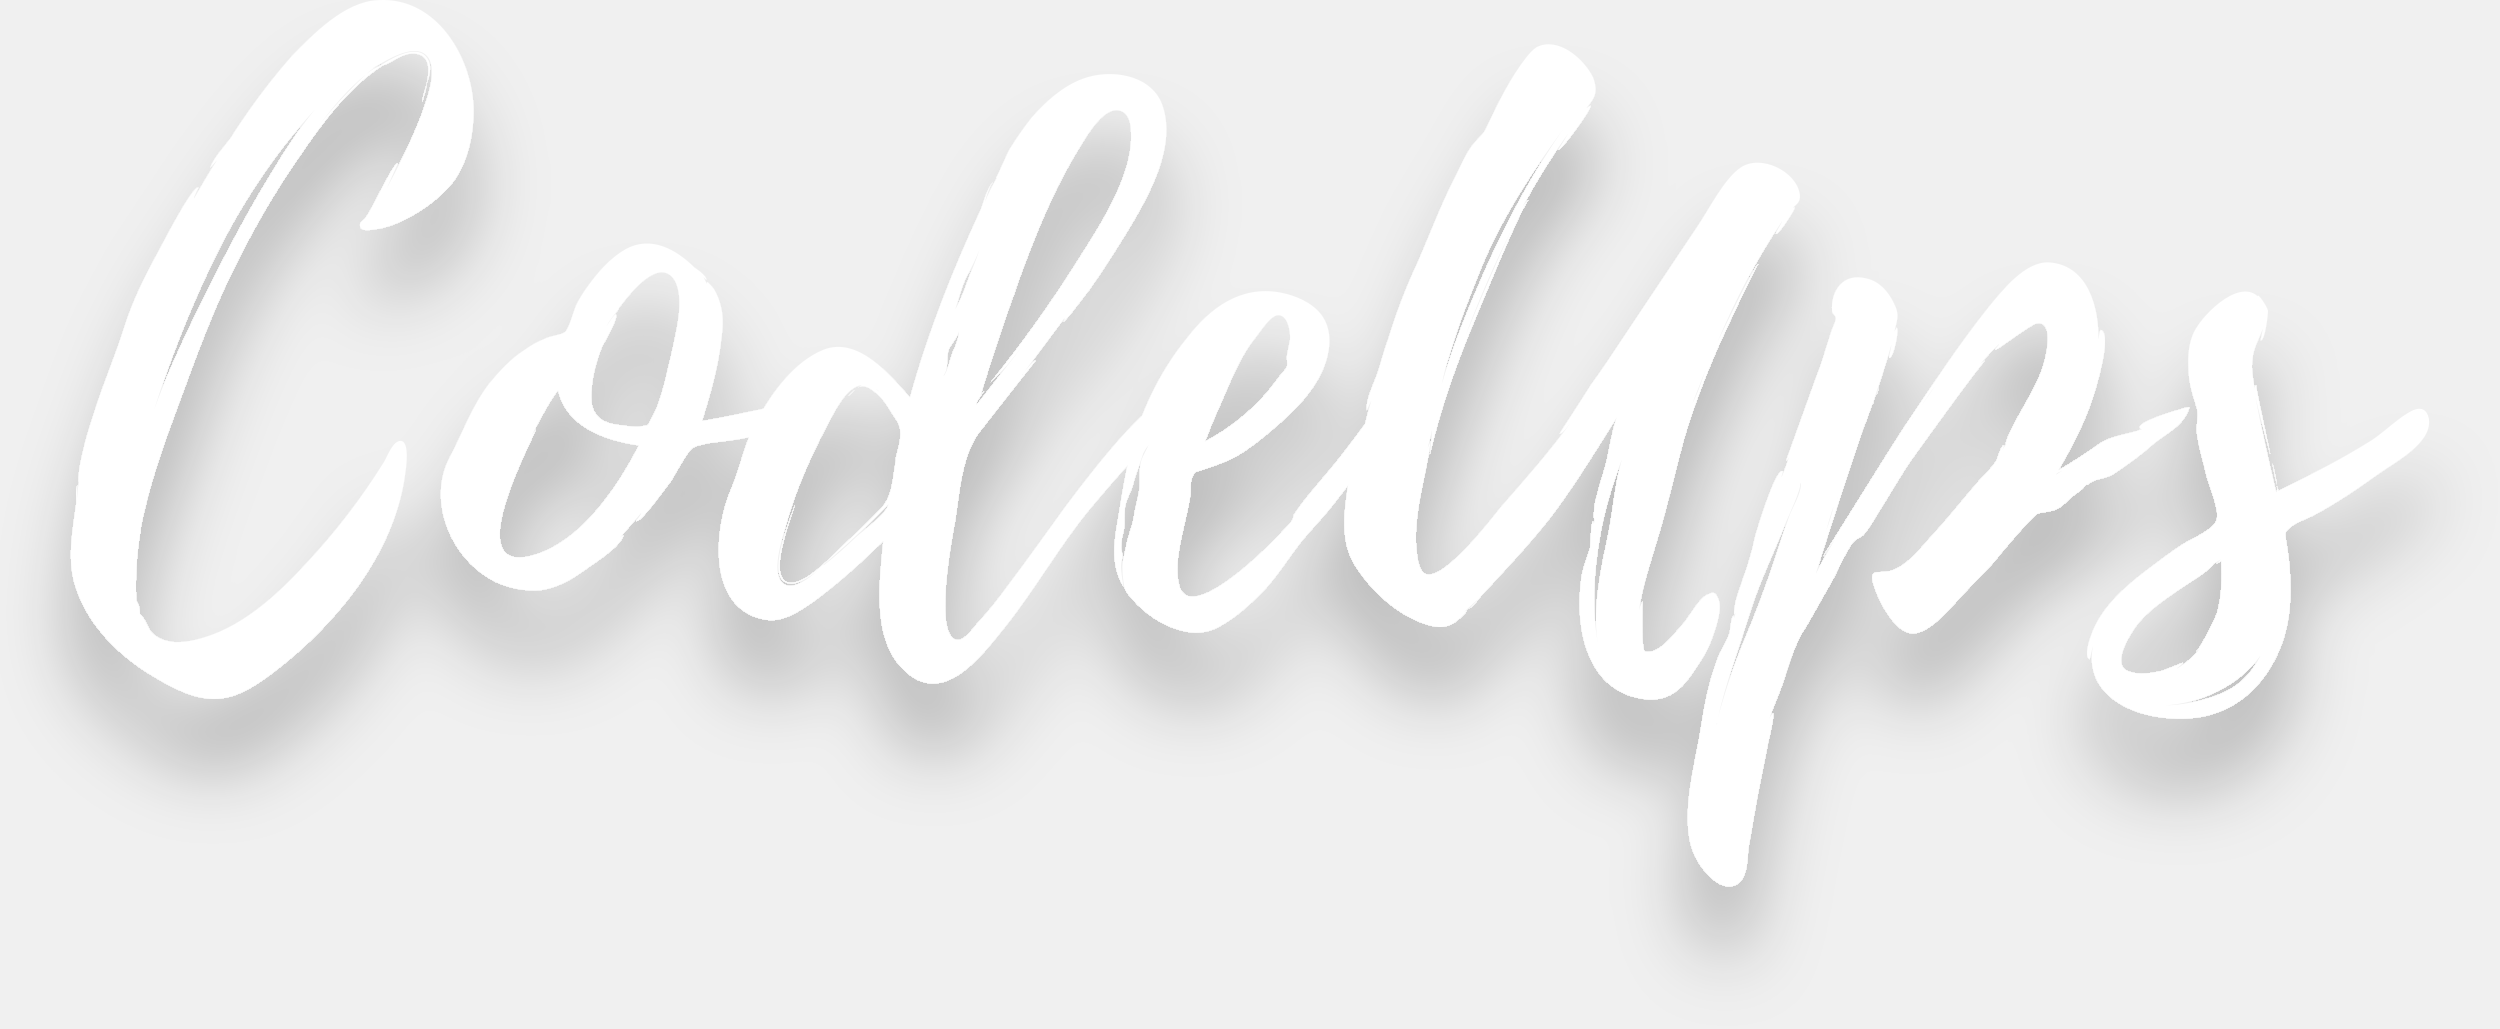
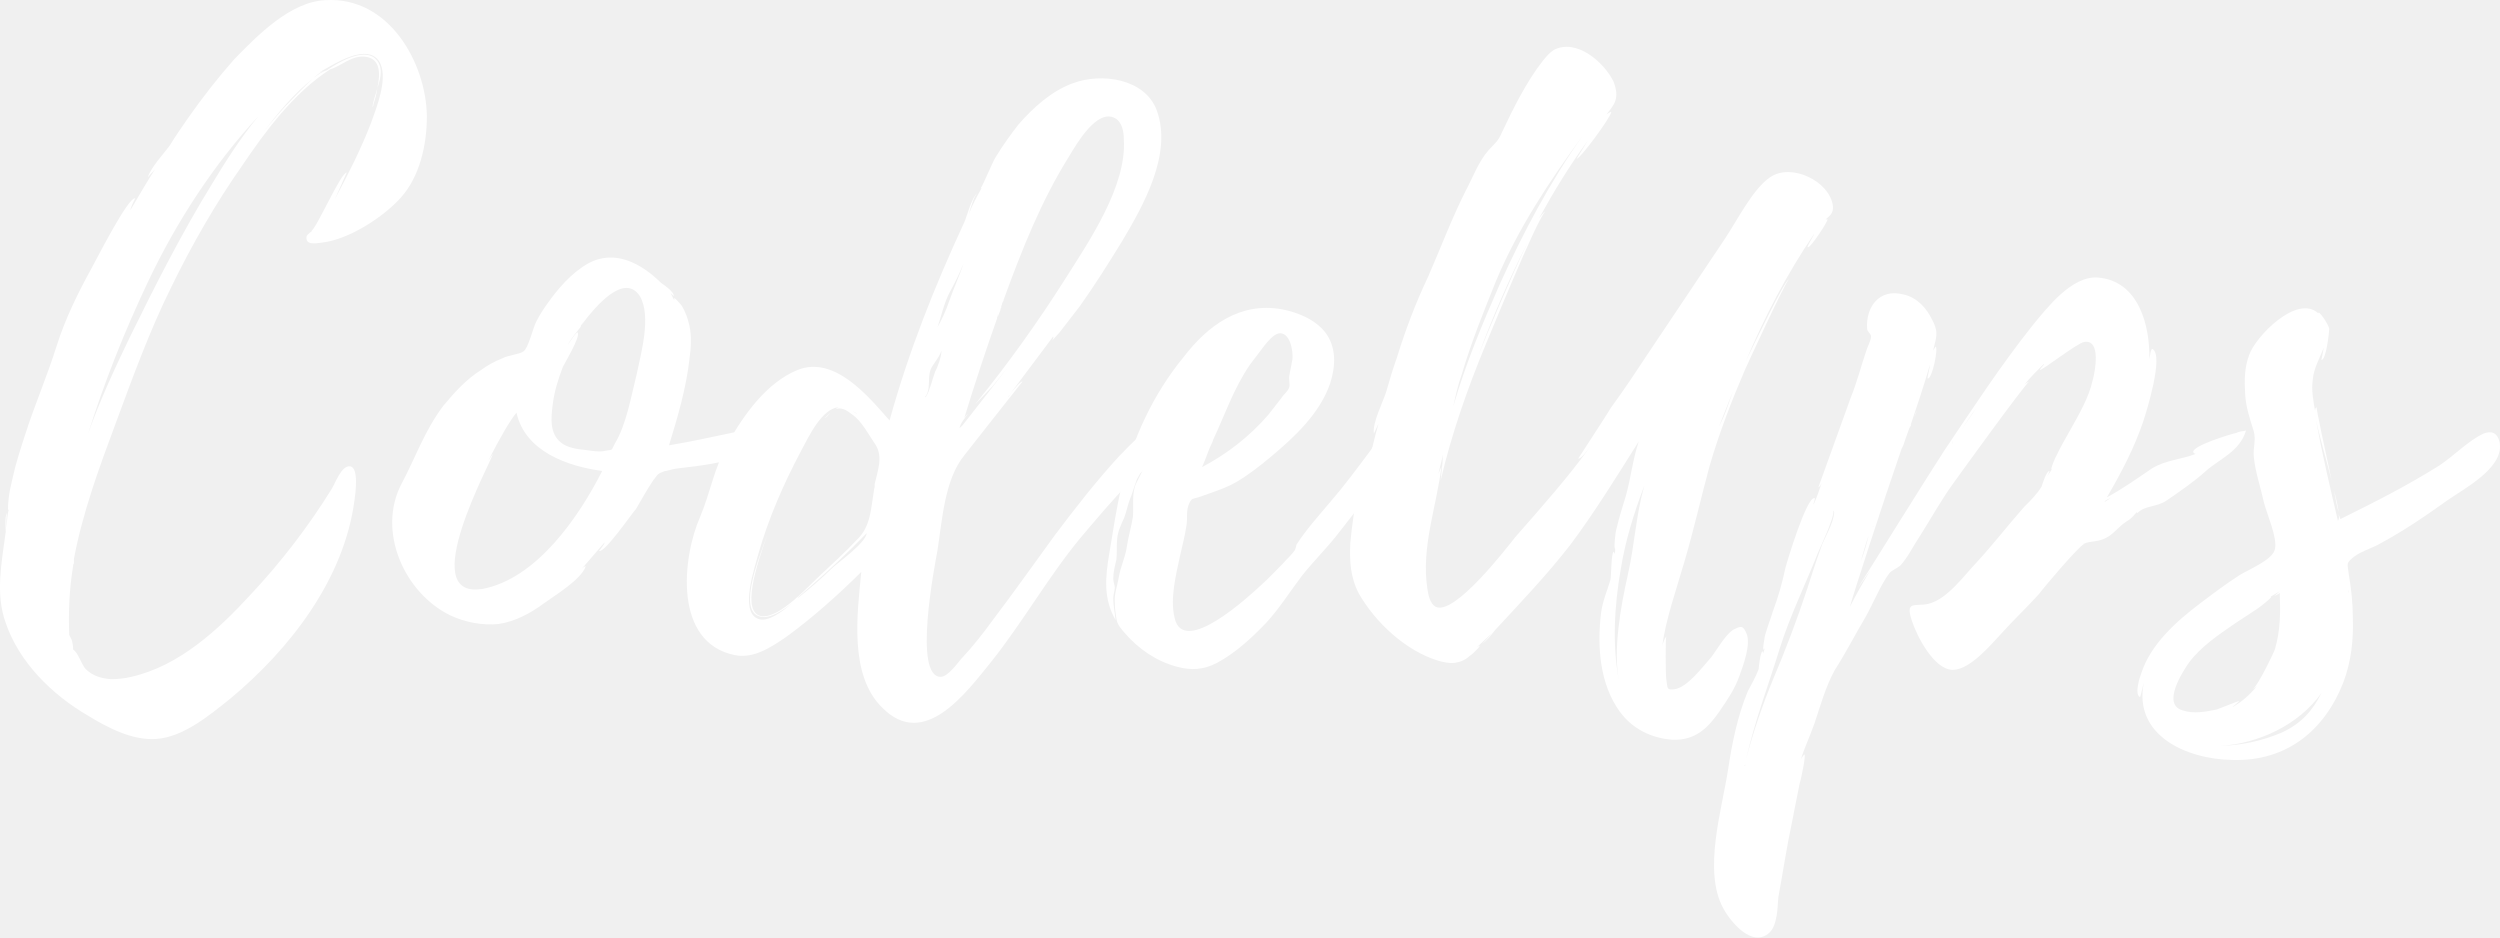
- <svg xmlns="http://www.w3.org/2000/svg" width="141" height="58" fill="none">
-   <g filter="url(#filter0_d_4501_2722)" fill="#fff">
-     <path d="M7.933 30.049l-.042.041c.042-.041.042-.041.042-.083V29.8c.46-2.445 1.338-4.848 2.216-7.21.92-2.486 1.799-4.93 2.97-7.292 1.087-2.238 2.341-4.434 3.763-6.464 1.255-1.864 2.76-3.895 4.684-5.138.585-.165 1.17-.787 1.923-.663.753.125.753.912.586 1.658.209-.58.334-1.202-.168-1.616-.669-.497-1.965.29-2.509.663-.25.083-.501.248-.71.414.125-.124.292-.249.501-.373l-.209.083.586-.331c.669-.373 2.174-1.202 2.676-.125.376.87-.21 2.32-.502 3.15-.543 1.408-1.212 2.734-1.923 4.06.125-.29.627-1.409.627-1.409-.293-.041-1.631 3.025-1.882 3.108h.042c-.167.124-.293.248-.293.29-.084.497.502.373.837.331 1.421-.166 3.261-1.367 4.181-2.403 1.004-1.119 1.38-2.818 1.38-4.31v-.04C26.667 3.364 24.702-.2 21.315.008c-1.882.083-3.638 1.906-4.851 3.149a35.618 35.618 0 00-2.467 3.149c-.335.497-.67.953-.962 1.45-.335.456-1.004 1.16-1.171 1.699 0 0 .21-.249.376-.415-.46.705-.878 1.45-1.296 2.155-.042-.041.251-.622.251-.622-.376-.082-2.09 3.315-2.3 3.688-.753 1.367-1.422 2.735-1.882 4.185-.502 1.616-1.17 3.149-1.672 4.724-.251.787-.502 1.533-.67 2.32-.083.373-.167.704-.209 1.077 0 .042-.083.704 0 .622-.083.29-.083.663-.125.953 0 0 0-.705.042-.788-.168.207-.042.995-.084 1.078-.209 1.574-.544 3.232 0 4.765.711 2.113 2.467 3.853 4.39 4.972 1.005.621 2.343 1.326 3.597 1.243 1.464-.083 2.886-1.285 3.973-2.155 3.178-2.652 6.063-6.38 6.607-10.607.042-.29.251-1.74-.25-1.782-.46-.041-.795.953-.963 1.202a35.958 35.958 0 01-4.349 5.676c-1.672 1.824-3.763 3.771-6.314 4.351a4.594 4.594 0 01-1.087.124c-.502-.041-.962-.165-1.339-.538-.209-.207-.418-.912-.669-1.036 0-.207-.041-.415-.083-.539l-.126-.248c-.042-1.243 0-2.404.21-3.688v-.041c0-.042.041-.042.041-.083zm7.36-20.262c-1.63 2.652-3.01 5.387-4.39 8.204-.795 1.658-1.59 3.356-2.217 5.138a63.573 63.573 0 013.178-8.08c1.505-3.19 3.513-6.298 5.896-8.867-.962 1.16-1.798 2.486-2.467 3.605zM19.6 5.23c-.585.58-1.129 1.243-1.63 1.865.794-1.036 1.63-2.072 2.676-2.9-.377.331-.753.745-1.046 1.035zm4.266.332c.083-.249.167-.539.209-.87-.084.373-.251.746-.251 1.036.042-.083.042-.125.042-.166zm20.24 17.484s.042.042 0-.041c-.209-.29-.502-.083-.794 0-1.213.248-2.467.538-3.722.746.46-1.492.92-3.067 1.087-4.6.084-.58.126-1.201 0-1.781a3.398 3.398 0 00-.418-1.078s-.502-.621-.376-.29l-.042-.041-.167-.332.167.166c.042-.248-.67-.704-.67-.704-1.045-1.036-2.466-1.823-3.888-1.036-.878.497-1.59 1.326-2.175 2.154-.209.29-.418.622-.585.954-.167.331-.418 1.408-.67 1.574-.208.166-.836.207-1.128.373a4.926 4.926 0 00-1.13.621c-.794.498-1.421 1.202-2.007 1.906-1.003 1.326-1.505 2.818-2.216 4.144-1.338 2.527.125 5.842 2.593 7.044a4.993 4.993 0 002.55.456c.879-.125 1.715-.58 2.384-1.078.627-.456 2.008-1.284 2.258-1.989 0-.041-.083 0-.209.125l1.213-1.41c.042.042-.293.457-.293.457.293.124 1.798-2.072 1.966-2.238.292-.497.585-1.036.92-1.533.292-.373.209-.331.627-.497-.042.041.502-.124.585-.124.46-.083 5.353-.415 4.14-1.948zm-14.469 8.37h-.041c-3.471.497.543-6.795.627-7.21l-.251.373c.627-1.243 1.213-2.237 1.505-2.569.46 2.072 2.719 2.86 4.558 3.108-1.212 2.403-3.47 5.76-6.397 6.298zm8.239-11.477c-.293 1.16-.544 2.693-1.171 3.729-.21.414-.084.29-.502.373-.251.082-.795 0-1.046-.042-.46-.041-1.003-.124-1.338-.414-.585-.497-.502-1.285-.418-1.989.084-.704.293-1.367.544-2.03.125-.249.92-1.575.794-1.823-.042-.125-.502.621-.543.663.25-.456.501-.705.71-.995-.041 0 0-.041.042-.124v.041l.042-.083s0-.041.042-.041c.627-.829 2.174-2.693 3.01-1.409.628 1.077.043 3.108-.166 4.144zm-2.886-2.694l.042-.041c0 .041-.042.041-.042.041z" />
-     <path d="M65.92 23.253v-.041c-.252-1.367-2.133.912-2.384 1.119-1.213 1.326-2.342 2.776-3.43 4.226-1.087 1.492-2.132 2.983-3.261 4.475-.544.746-1.087 1.45-1.715 2.113-.209.249-.71.953-1.087.953-1.463 0-.334-5.842-.167-6.754.25-1.616.376-3.77 1.422-5.055.25-.331 3.094-3.936 3.094-3.936-.083-.042-.418.373-.627.621l1.798-2.403.126-.166h.041-.041l.334-.455c.042.041 0 .124-.042.207l.377-.414 1.087-1.41c.794-1.118 1.547-2.32 2.258-3.48 1.13-1.906 2.676-4.64 1.84-6.96-.627-1.7-2.927-2.031-4.475-1.45-1.128.413-2.09 1.284-2.885 2.195a18.393 18.393 0 00-1.213 1.74c-.125.166-.669 1.492-.794 1.658h.042c-.251.456-.502.911-.67 1.367.084-.331.293-.994.46-1.119-.334.249-.627 1.45-.71 1.575-1.59 3.439-2.97 6.92-3.973 10.566-1.129-1.285-2.927-3.48-4.893-2.694-1.63.663-2.843 2.362-3.68 3.854-.752 1.326-.961 2.693-1.505 3.978-.962 2.196-1.422 6.712 1.84 7.375 1.004.207 1.924-.415 2.718-.953 1.422-1.036 2.76-2.238 4.015-3.48-.21 2.195-.67 5.51 1.129 7.25 2.216 2.238 4.432-.787 5.77-2.444 1.715-2.155 3.053-4.558 4.768-6.63.836-.994 1.672-1.989 2.55-2.9.67-.663 2.008-1.492 1.882-2.528zm-15.39 2.735c-.041.124-.041.207-.041.207-.168.995-.168 1.865-.878 2.57-.628.662-1.297 1.284-1.966 1.905-.627.58-2.133 2.279-3.094 2.196-1.171-.124-.293-2.776.292-4.392-.627 1.657-1.63 4.35-.25 4.434.376.041 1.003-.29 1.547-.746-.502.456-1.339 1.077-1.84.828-.962-.414-.126-2.776.042-3.439.543-1.906 1.338-3.729 2.258-5.469.46-.87 1.129-2.279 2.007-2.362l-.21.125c.043-.042.084-.042.126-.042.293-.083.586.124.795.29.544.373.878 1.078 1.254 1.616.418.663.126 1.367-.041 2.113v.166zm6.733-9.571c0-.042 0-.125.042-.166v-.042a.452.452 0 01.084-.165v-.042c.961-2.651 2.007-5.303 3.512-7.706.377-.622 1.464-2.528 2.426-1.99.376.208.46.746.46 1.12.167 2.485-1.84 5.427-3.095 7.416a70.084 70.084 0 01-4.809 6.713l.92-.953.837-1.036-2.133 2.734-.293.373-.167.166c.042-.249.25-.497.46-.787a1.102 1.102 0 00-.21.248 132.87 132.87 0 011.757-5.345c-.042.042 0-.041.042-.207l.125-.207c0-.041 0-.083.042-.124zm-3.512 3.397c-.084.207-.335 1.16-.46 1.285 0 .041-.042.083-.084.083.334-.415.125-.953.293-1.45.083-.25.501-.705.585-1.036 0 .331-.21.911-.334 1.118zM47.1 31.292a48.883 48.883 0 003.011-2.86c-.083.54-1.38 1.45-1.84 1.865a22.063 22.063 0 01-1.798 1.575h-.042l.67-.58zm7.402-15.248a8.517 8.517 0 01-.627 1.409c.209-.622.335-1.244.627-1.824.251-.455.544-1.035.753-1.574-.21.663-.544 1.367-.753 1.989zm2.718.497l-.167.414c0-.041.042-.124.042-.207l.125-.207zm-9.032 5.47c-.167.124-.293.29-.335.29.084 0 .21-.166.335-.29zm1.17-.084a.873.873 0 01.252.166l-.251-.166zm8.28-.745c0-.042.042-.083.084-.125-.042.083-.084.125-.084.125zm.084-.125l.042-.082c0 .04-.042.082-.042.082z" />
-     <path d="M78.865 23.13c0 .04 0 .04-.042 0v-.042c-.669-1.12-1.547.414-1.923.953-.711.953-1.38 1.864-2.133 2.734-.627.746-1.296 1.492-1.798 2.28 0 .082-.084.29-.084.29-.167.248-.418.455-.627.704-.376.373-.753.787-1.17 1.16-.628.58-4.14 3.853-4.6 1.74-.252-1.036.083-2.32.292-3.315.125-.538.25-1.036.334-1.574.084-.415-.041-.829.168-1.243.125-.249.167-.207.46-.29l.71-.249c.46-.166.92-.331 1.339-.58.627-.373 1.213-.829 1.756-1.285 1.296-1.077 2.676-2.361 3.22-3.977.293-.912.335-1.906-.25-2.693-.544-.705-1.465-1.078-2.3-1.243-2.259-.415-3.974.87-5.27 2.569-1.589 1.947-2.718 4.35-3.262 6.795-.292 1.201-.46 2.403-.669 3.646-.209 1.243-.334 2.403.335 3.563-.042-.414-.126-.787-.126-1.16 0-.207.084-.414.084-.58 0-.083-.084-.331-.084-.456 0-.373.084-.663.168-1.036.041-.373 0-.745.041-1.118.042-.415.21-.746.377-1.119.125-.331.167-.621.293-.953.125-.29.209-.622.334-.953.042-.207.251-.456.376-.704-.125.372-.376.704-.46 1.035-.125.498-.041 1.036-.083 1.534-.084.538-.251 1.077-.335 1.657-.083.539-.334 1.036-.418 1.574-.084.498-.25.87-.209 1.368 0 .29.042.58.084.828.041.332.25.54.46.788.71.828 1.672 1.491 2.76 1.781.752.208 1.421.166 2.132-.207 1.004-.538 1.882-1.367 2.635-2.154.71-.788 1.254-1.658 1.882-2.486.585-.746 1.296-1.45 1.881-2.197l2.259-2.9 1.296-1.699c.209-.248.334-.456.167-.787zm-10.37.455c.041-.083.041-.125.041-.125.627-1.325 1.088-2.734 1.966-4.019l.752-.994c.168-.207.46-.58.753-.663.627-.124.795.953.753 1.367l-.168.87c-.041.25.042.415 0 .622-.083.249-.292.373-.418.58l-.71.912a12.066 12.066 0 01-3.513 2.776c.209-.456.334-.912.543-1.326z" />
-     <path d="M101.511 10.989c-.167-1.326-2.216-2.32-3.345-1.533-.92.621-1.756 2.32-2.425 3.314l-4.099 6.133c-.627.953-1.254 1.906-1.923 2.817-.167.29-1.757 2.735-1.757 2.735.168.041.544-.539.628-.622-1.13 1.575-2.593 3.232-3.973 4.807-.46.58-3.22 4.185-4.224 3.729-.334-.166-.418-.704-.46-.994-.334-2.197.502-4.392.753-6.506l-.167.415.25-1.036c0 .124-.041.248-.041.373l.042-.249-.126 1.243c.586-2.486 1.422-4.89 2.384-7.21.25-.58 2.676-6.588 3.178-7.126-.084.041-.209.207-.334.373.794-1.45 1.63-2.818 2.592-4.144-.209.332-.585.953-.585.953.167.042 1.84-2.237 1.84-2.486 0-.041-.126.042-.251.125.418-.54.71-.83.376-1.74-.502-1.037-1.965-2.321-3.178-1.7-.25.166-.418.373-.585.58-.879 1.12-1.59 2.57-2.175 3.812-.209.498-.376.58-.71.953-.544.622-.837 1.45-1.213 2.155-.753 1.492-1.339 3.066-2.008 4.6a32.245 32.245 0 00-1.672 4.35c-.21.58-.377 1.16-.544 1.74-.167.58-.753 1.657-.67 2.28l.252-.54c-.21.705-.377 1.45-.544 2.196-.042 0 .042-.538.042-.538-.167 0-.544 1.823-.627 2.072-.168.87-.293 1.74-.377 2.651-.041.953 0 1.823.46 2.694.879 1.533 2.468 3.024 4.182 3.563.293.083.627.166.92.124.293-.041.585-.165.795-.373.167-.083.836-.787.376-.456l.794-.745s-.376.456-.501.538c.209-.083.669-.704.669-.704 1.38-1.492 2.76-2.942 4.014-4.558 1.297-1.74 2.468-3.646 3.638-5.51-.334.994-.418 1.988-.71 2.983a23.355 23.355 0 00-.46 1.616c-.084.207-.168 1.201-.084 1.118 0 .125 0 .207-.042.29 0-.041 0-.082-.042-.124-.125.041-.125 1.285-.167 1.492-.167.58-.418 1.119-.502 1.781-.209 1.74-.084 3.771 1.004 5.263.669.911 1.672 1.408 2.802 1.491 1.212.042 1.881-.621 2.509-1.533.418-.621.794-1.16 1.045-1.864.21-.58.627-1.7.376-2.28-.167-.372-.25-.414-.585-.248-.46.166-1.004 1.16-1.296 1.533-.419.456-1.255 1.616-1.966 1.699-.418.041-.334-.041-.418-.539-.042-.29-.042-2.237 0-2.279-.126.166-.167.332-.21.498.168-1.368.754-3.025 1.172-4.475.502-1.7.878-3.398 1.338-5.097.502-1.74 1.17-3.48 1.882-5.138.167-.373 2.049-4.475 2.341-4.847-.292.207-1.798 3.356-2.3 4.392 1.004-2.362 2.175-4.641 3.639-6.796.042 0-.418.705-.335.705.126.083 1.129-1.45 1.046-1.492-.042 0-.084 0-.126.042.209-.208.46-.332.418-.746zM90.597 30.67c-.376 1.699-.795 3.978-.46 5.677-.376-1.906-.251-4.06.084-5.967.25-1.574.71-3.025 1.254-4.475-.46 1.657-.502 3.108-.878 4.765zm-6.984-15.745c1.171-2.776 2.844-5.304 4.6-7.707-1.756 2.486-3.178 5.18-4.432 7.956-.962 2.196-1.84 4.309-2.468 6.505.126-.58.251-1.16.46-1.74.502-1.7 1.171-3.357 1.84-5.014zm-.961 4.02a58.89 58.89 0 012.634-6.05c-.92 1.906-2.174 4.889-2.634 6.05zm13.256 2.734a8.385 8.385 0 01-.46 1.077l.753-1.906-.293.829zm-10.036-9.986v-.041.041zm3.136-5.47a.09.09 0 01-.084.084c.042 0 .084-.042.084-.083zm33.978 16.865c-.251.041-2.426.704-2.3 1.035 0 .042.083.083.125.083-.711.29-1.631.332-2.342.788-.794.538-1.547 1.077-2.383 1.533.752-1.285 1.463-2.652 1.923-4.02.168-.497 1.129-3.563.502-3.894-.084-.042-.125.331-.167.538.042-1.657-.502-4.184-2.76-4.35-1.38-.083-2.676 1.616-3.429 2.527-1.715 2.155-3.22 4.475-4.726 6.713-.418.621-4.599 7.334-4.599 7.334l.669-.953a29.183 29.183 0 00-1.088 1.947c.168-.622 1.757-5.552 2.76-8.453.084-.124.126-.29.168-.414l.251-.704v.041c.376-1.119.752-2.237 1.087-3.398 0 .125-.168.746-.126.746.251.042.586-1.699.418-1.699l-.125.208c.125-.622.335-.912-.042-1.616-.293-.622-.794-1.202-1.505-1.368-1.38-.373-2.049.746-1.966 1.823 0 .166.209.249.209.415 0 .207-.209.58-.25.746-.293.87-.502 1.698-.837 2.527-.167.456-1.714 4.765-1.714 4.765.083-.041.125-.124.167-.207-.126.373-.251.746-.418 1.119-.042-.042.125-.332.042-.332-.419-.083-1.464 3.398-1.548 3.73a16.124 16.124 0 01-.669 2.32c-.125.414-.293.828-.418 1.284 0 .041-.209 1.036 0 .663-.042.124-.084.207-.084.29 0-.041-.041-.083-.041-.124-.126.041-.21.911-.21.953-.167.456-.376.787-.585 1.201-.543 1.326-.836 2.776-1.045 4.185-.335 2.155-1.339 5.387-.251 7.376.376.704 1.547 2.154 2.467 1.284.418-.414.418-1.367.46-1.865.25-1.367.46-2.776.753-4.143l.376-1.906c.042-.083.376-1.616.25-1.575a.901.901 0 00-.208.332c.209-.663.502-1.285.753-1.989.334-.994.585-1.947 1.087-2.859.585-.911 1.087-1.906 1.631-2.817.418-.746.794-1.7 1.254-2.32.126-.166.377-.25.586-.415.418-.456.711-1.077 1.045-1.575.627-.994 1.171-1.988 1.84-2.9.293-.414 3.638-5.055 3.973-5.345a.861.861 0 00-.251.166c.334-.415.711-.788 1.045-1.119.042.041-.251.29-.209.331.084.042 2.007-1.45 2.342-1.491.92-.166.585 1.574.46 2.03-.209.953-.753 1.865-1.213 2.693-.251.456-.502.87-.711 1.326-.041.042-.376.829-.251.746l-.25.373c.083-.124.125-.29.125-.29-.167 0-.376.704-.418.829-.251.414-.586.745-.92 1.077-.878.994-1.673 2.03-2.551 2.983-.669.705-1.547 1.948-2.551 2.196-.711.166-1.254-.207-.878.912.251.787 1.171 2.61 2.174 2.61.92 0 2.05-1.367 2.593-1.947.627-.705 1.338-1.368 2.007-2.113.168-.249 2.091-2.528 2.384-2.652h-.042c.418-.207.837-.042 1.422-.456.335-.249.502-.497.878-.746.293-.166.418-.373.544-.497 0 0 0 .041.042.041.418-.414 1.003-.29 1.547-.663.669-.455 1.505-1.035 2.091-1.574.752-.663 1.798-1.036 2.132-2.155-.167.042-.376.042-.501.125zm-21.411 4.226v.041c-.042.539-.418 1.16-.627 1.658a51.98 51.98 0 00-.795 2.361 61.975 61.975 0 01-1.84 4.89 33.472 33.472 0 00-1.422 4.226c.46-2.03 1.213-4.019 1.799-5.925.543-1.74 1.38-3.44 2.049-5.138.083-.207.878-1.864.794-2.196.042.041.042.083.042.083zm1.84 1.243a10.58 10.58 0 01-.418 1.367c.125-.414.251-.911.418-1.367zm5.729-6.795l-.795 1.16c.251-.373.502-.787.795-1.16zm6.816 5.013c.042-.124.251-.165.377-.248l-.377.248zm-9.994-4.848c-.042.042-.084.166-.126.332l.126-.332zm-.293.705l.167-.373-.167.373zm2.175 1.036v-.042c.041-.041.041-.041.041-.083.042-.041 0 .042-.041.125zm-2.175-1.036c0 .083-.042.124-.083.166l.083-.166zm-8.865 18.231c0-.041 0-.041.042-.083 0 .042 0 .042-.042.083zm6.858-12.803c0 .041-.042.041-.042.041l.042-.041z" />
-     <path d="M136.991 23.626c-.126-.58-.46-.663-.879-.497-.794.373-1.589 1.202-2.341 1.699-1.715 1.077-3.429 1.947-5.269 2.859 0-.042-.042-.125-.084-.249.042.207 0 .29-.042.332-.418-1.782-.836-3.564-1.171-5.387.167.788.544 2.113.837 3.232-.377-1.74-.837-3.895-.795-3.895-.084.042-.084.125-.084.207-.083-.497-.209-1.118-.125-1.657.042-.621.376-1.16.585-1.74-.041.29-.125.663-.125.663.251.041.418-1.492.418-1.658-.042-.248-.585-1.035-.585-.828-1.129-1.036-3.346 1.243-3.68 2.237-.251.663-.251 1.367-.209 2.072.041.704.251 1.326.46 1.989.125.497-.042.828 0 1.367.083.829.376 1.657.543 2.445.168.621.711 1.864.586 2.444-.084.58-1.338 1.078-1.882 1.41-.711.455-1.422.994-2.133 1.532-1.254.953-2.592 2.155-3.094 3.688-.084.207-.377 1.119-.084 1.284.042.042.167-.663.209-.745-.543 2.734 2.175 4.06 4.726 4.102 2.885.082 4.892-1.575 5.896-4.144.418-1.119.543-2.279.502-3.439 0-.787-.084-1.533-.209-2.279-.084-.663-.168-.621.292-.994.335-.249.837-.415 1.171-.58 1.338-.705 2.551-1.534 3.764-2.404.878-.621 2.969-1.698 2.802-3.024v-.042zM120.096 37.88c-1.087-.332 0-2.03.377-2.57.627-.828 1.547-1.45 2.383-2.03l1.255-.828c.125-.083.92-.705.669-.622l.502-.29-.293.249c.084-.042.209-.083.293-.166.041.995.041 1.989-.251 2.983-.042.166-.837 1.823-1.171 2.155l.209-.166a4.756 4.756 0 01-1.296 1.119c0-.041.376-.29.334-.331l-1.171.455c-.585.125-1.254.249-1.84.042zm5.269 1.201a9.04 9.04 0 01-3.262.705c2.05-.125 4.182-1.119 5.395-2.818-.46.912-1.045 1.616-2.133 2.113zm3.053-11.767a10.08 10.08 0 00-.251-1.16c.084.456.167.911.251 1.16zm.544 4.31c-.042-.042-.042-.125-.042-.208 0 .083.042.166.042.207z" />
-   </g>
-   <defs>
-     <filter id="filter0_d_4501_2722" x="0" y="0" width="141" height="58" filterUnits="userSpaceOnUse" color-interpolation-filters="sRGB">
-       <feFlood flood-opacity="0" result="BackgroundImageFix" />
-       <feColorMatrix in="SourceAlpha" values="0 0 0 0 0 0 0 0 0 0 0 0 0 0 0 0 0 0 127 0" result="hardAlpha" />
-       <feOffset dy="4" />
-       <feGaussianBlur stdDeviation="2" />
-       <feComposite in2="hardAlpha" operator="out" />
-       <feColorMatrix values="0 0 0 0 0 0 0 0 0 0 0 0 0 0 0 0 0 0 0.25 0" />
-       <feBlend in2="BackgroundImageFix" result="effect1_dropShadow_4501_2722" />
-       <feBlend in="SourceGraphic" in2="effect1_dropShadow_4501_2722" result="shape" />
-     </filter>
-   </defs>
+ <svg xmlns="http://www.w3.org/2000/svg" width="200" height="75" viewBox="0 0 200 75" fill="none">
+   <path d="M5.915 45.073L5.852 45.135C5.915 45.073 5.915 45.073 5.915 45.011V44.7C6.606 41.033 7.927 37.428 9.247 33.886C10.631 30.157 11.951 26.49 13.712 22.947C15.347 19.591 17.234 16.297 19.372 13.251C21.258 10.454 23.522 7.409 26.415 5.544C27.295 5.296 28.175 4.364 29.307 4.55C30.439 4.736 30.439 5.917 30.188 7.036C30.502 6.166 30.691 5.234 29.936 4.612C28.93 3.866 26.98 5.047 26.163 5.607C25.786 5.731 25.409 5.98 25.094 6.228C25.283 6.042 25.534 5.855 25.849 5.669L25.534 5.793L26.415 5.296C27.421 4.736 29.684 3.493 30.439 5.109C31.005 6.415 30.125 8.59 29.684 9.833C28.867 11.946 27.861 13.935 26.792 15.924C26.98 15.489 27.735 13.811 27.735 13.811C27.295 13.748 25.283 18.348 24.905 18.472H24.968C24.717 18.659 24.528 18.845 24.528 18.907C24.402 19.653 25.283 19.466 25.786 19.404C27.924 19.156 30.691 17.353 32.074 15.8C33.583 14.121 34.149 11.573 34.149 9.336V9.274C34.086 5.047 31.131 -0.298 26.037 0.013C23.207 0.137 20.566 2.872 18.743 4.736C17.422 6.228 16.165 7.844 15.033 9.46C14.53 10.206 14.027 10.889 13.586 11.635C13.083 12.319 12.077 13.376 11.826 14.184C11.826 14.184 12.14 13.811 12.392 13.562C11.7 14.619 11.071 15.737 10.442 16.794C10.379 16.732 10.819 15.862 10.819 15.862C10.254 15.737 7.675 20.834 7.361 21.393C6.229 23.444 5.223 25.495 4.531 27.671C3.777 30.094 2.77 32.394 2.016 34.756C1.639 35.937 1.261 37.055 1.01 38.236C0.884 38.796 0.758 39.293 0.695 39.852C0.695 39.914 0.569 40.909 0.695 40.785C0.569 41.219 0.569 41.779 0.507 42.214C0.507 42.214 0.507 41.157 0.569 41.033C0.318 41.344 0.507 42.525 0.444 42.649C0.129 45.011 -0.374 47.497 0.444 49.796C1.513 52.966 4.154 55.577 7.046 57.255C8.556 58.187 10.568 59.243 12.454 59.119C14.655 58.995 16.793 57.193 18.428 55.887C23.207 51.91 27.547 46.316 28.364 39.977C28.427 39.541 28.741 37.366 27.987 37.304C27.295 37.242 26.792 38.733 26.54 39.106C24.654 42.152 22.453 45.011 20 47.621C17.485 50.356 14.341 53.277 10.505 54.147C10.002 54.271 9.436 54.334 8.87 54.334C8.116 54.271 7.424 54.085 6.858 53.526C6.543 53.215 6.229 52.158 5.852 51.972C5.852 51.661 5.789 51.35 5.726 51.164L5.537 50.791C5.474 48.926 5.537 47.186 5.852 45.259V45.197C5.852 45.135 5.915 45.135 5.915 45.073ZM16.982 14.681C14.53 18.659 12.454 22.761 10.379 26.987C9.185 29.473 7.99 32.021 7.046 34.694C8.367 30.529 9.939 26.552 11.826 22.574C14.089 17.788 17.108 13.127 20.692 9.274C19.246 11.014 17.988 13.003 16.982 14.681ZM23.459 7.844C22.579 8.714 21.761 9.709 21.007 10.641C22.201 9.087 23.459 7.533 25.031 6.29C24.465 6.787 23.899 7.409 23.459 7.844ZM29.873 8.341C29.999 7.968 30.125 7.533 30.188 7.036C30.062 7.595 29.81 8.155 29.81 8.59C29.873 8.466 29.873 8.403 29.873 8.341Z" fill="white" />
+   <path d="M60.31 34.569C60.31 34.569 60.373 34.631 60.31 34.507C59.996 34.072 59.556 34.383 59.115 34.507C57.292 34.88 55.405 35.315 53.519 35.626C54.211 33.388 54.902 31.027 55.154 28.727C55.28 27.857 55.343 26.925 55.154 26.055C55.028 25.495 54.839 24.936 54.525 24.439C54.525 24.439 53.77 23.506 53.959 24.003L53.896 23.941L53.645 23.444L53.896 23.693C53.959 23.32 52.89 22.636 52.89 22.636C51.318 21.082 49.18 19.901 47.042 21.082C45.721 21.828 44.652 23.071 43.772 24.314C43.458 24.749 43.143 25.247 42.892 25.744C42.64 26.241 42.263 27.857 41.885 28.105C41.571 28.354 40.628 28.416 40.188 28.665C39.559 28.913 38.993 29.224 38.49 29.597C37.295 30.343 36.352 31.4 35.471 32.456C33.962 34.445 33.208 36.682 32.139 38.671C30.126 42.463 32.327 47.435 36.037 49.237C37.232 49.797 38.615 50.045 39.873 49.921C41.194 49.734 42.451 49.051 43.458 48.305C44.401 47.621 46.476 46.378 46.853 45.322C46.853 45.259 46.727 45.322 46.539 45.508L48.362 43.395C48.425 43.457 47.922 44.078 47.922 44.078C48.362 44.265 50.626 40.971 50.878 40.722C51.318 39.977 51.758 39.169 52.261 38.423C52.701 37.863 52.576 37.925 53.204 37.677C53.142 37.739 53.959 37.49 54.085 37.49C54.776 37.366 62.134 36.869 60.31 34.569ZM38.553 47.124H38.49C33.27 47.87 39.307 36.931 39.433 36.309L39.056 36.869C39.999 35.004 40.879 33.513 41.319 33.016C42.011 36.123 45.407 37.304 48.174 37.677C46.35 41.282 42.954 46.316 38.553 47.124ZM50.941 29.908C50.5 31.648 50.123 33.948 49.18 35.502C48.865 36.123 49.054 35.937 48.425 36.061C48.048 36.185 47.23 36.061 46.853 35.999C46.161 35.937 45.344 35.812 44.841 35.377C43.961 34.631 44.086 33.451 44.212 32.394C44.338 31.337 44.652 30.343 45.03 29.349C45.218 28.976 46.413 26.987 46.224 26.614C46.161 26.427 45.47 27.546 45.407 27.608C45.784 26.925 46.161 26.552 46.476 26.117C46.413 26.117 46.476 26.055 46.539 25.93V25.992L46.602 25.868C46.602 25.868 46.602 25.806 46.664 25.806C47.608 24.563 49.934 21.766 51.192 23.693C52.135 25.309 51.255 28.354 50.941 29.908ZM46.602 25.868L46.664 25.806C46.664 25.868 46.602 25.868 46.602 25.868Z" fill="white" />
+   <path d="M93.112 34.88V34.818C92.735 32.767 89.905 36.185 89.528 36.496C87.704 38.485 86.006 40.66 84.371 42.836C82.736 45.073 81.164 47.31 79.466 49.548C78.649 50.667 77.831 51.723 76.888 52.718C76.573 53.09 75.819 54.147 75.253 54.147C73.052 54.147 74.75 45.384 75.001 44.016C75.379 41.592 75.567 38.361 77.139 36.434C77.517 35.937 81.793 30.529 81.793 30.529C81.667 30.467 81.164 31.089 80.85 31.462L83.554 27.857L83.742 27.608H83.805H83.742L84.245 26.925C84.308 26.987 84.245 27.111 84.182 27.235L84.748 26.614L86.383 24.501C87.578 22.823 88.71 21.02 89.779 19.28C91.477 16.421 93.804 12.319 92.546 8.838C91.603 6.29 88.144 5.793 85.817 6.663C84.12 7.285 82.673 8.59 81.478 9.957C80.85 10.765 80.221 11.635 79.655 12.568C79.466 12.816 78.649 14.805 78.46 15.054H78.523C78.146 15.737 77.768 16.421 77.517 17.105C77.642 16.608 77.957 15.613 78.209 15.427C77.705 15.8 77.265 17.602 77.139 17.788C74.75 22.947 72.675 28.168 71.165 33.637C69.468 31.71 66.764 28.416 63.808 29.597C61.356 30.592 59.532 33.14 58.274 35.377C57.142 37.366 56.828 39.417 56.011 41.344C54.564 44.638 53.873 51.412 58.778 52.407C60.287 52.718 61.67 51.785 62.865 50.977C65.003 49.423 67.015 47.621 68.902 45.757C68.587 49.051 67.896 54.023 70.6 56.633C73.932 59.989 77.265 55.452 79.278 52.966C81.856 49.734 83.868 46.13 86.446 43.022C87.704 41.53 88.962 40.039 90.282 38.671C91.288 37.677 93.3 36.434 93.112 34.88ZM69.971 38.982C69.908 39.169 69.908 39.293 69.908 39.293C69.656 40.785 69.656 42.09 68.587 43.146C67.644 44.141 66.638 45.073 65.632 46.005C64.689 46.875 62.425 49.423 60.978 49.299C59.218 49.113 60.538 45.135 61.419 42.711C60.475 45.197 58.966 49.237 61.041 49.361C61.607 49.423 62.55 48.926 63.368 48.243C62.613 48.926 61.356 49.859 60.601 49.486C59.155 48.864 60.412 45.322 60.664 44.327C61.481 41.468 62.676 38.733 64.06 36.123C64.751 34.818 65.757 32.705 67.078 32.58L66.764 32.767C66.827 32.705 66.889 32.705 66.952 32.705C67.392 32.58 67.833 32.891 68.147 33.14C68.965 33.699 69.468 34.756 70.034 35.564C70.662 36.558 70.222 37.615 69.971 38.733V38.982ZM80.095 24.625C80.095 24.563 80.095 24.439 80.158 24.376V24.314C80.221 24.128 80.284 24.066 80.284 24.066V24.003C81.73 20.026 83.302 16.048 85.566 12.443C86.132 11.511 87.767 8.652 89.213 9.46C89.779 9.771 89.905 10.579 89.905 11.138C90.156 14.867 87.138 19.28 85.251 22.263C83.05 25.744 80.598 29.162 78.02 32.332L79.403 30.902L80.661 29.349L77.454 33.451L77.014 34.01L76.762 34.258C76.825 33.886 77.139 33.513 77.454 33.078C77.328 33.202 77.202 33.326 77.139 33.451C77.957 30.778 78.837 28.105 79.781 25.433C79.718 25.495 79.781 25.371 79.843 25.122L80.032 24.811C80.032 24.749 80.032 24.687 80.095 24.625ZM74.813 29.721C74.687 30.032 74.31 31.462 74.121 31.648C74.121 31.71 74.058 31.773 73.995 31.773C74.498 31.151 74.184 30.343 74.436 29.597C74.561 29.224 75.19 28.541 75.316 28.043C75.316 28.541 75.001 29.411 74.813 29.721ZM64.814 46.938C66.386 45.57 67.896 44.141 69.342 42.649C69.216 43.457 67.267 44.824 66.575 45.446C65.757 46.254 64.814 47.062 63.871 47.808H63.808L64.814 46.938ZM75.945 24.066C75.693 24.811 75.379 25.495 75.001 26.179C75.316 25.247 75.504 24.314 75.945 23.444C76.322 22.761 76.762 21.89 77.077 21.082C76.762 22.077 76.259 23.133 75.945 24.066ZM80.032 24.811L79.781 25.433C79.781 25.371 79.843 25.247 79.843 25.122L80.032 24.811ZM66.449 33.016C66.198 33.202 66.009 33.451 65.946 33.451C66.072 33.451 66.261 33.202 66.449 33.016ZM68.21 32.891C68.336 32.953 68.462 33.016 68.587 33.14L68.21 32.891ZM80.661 31.773C80.661 31.71 80.724 31.648 80.787 31.586C80.724 31.71 80.661 31.773 80.661 31.773ZM80.787 31.586L80.85 31.462C80.85 31.524 80.787 31.586 80.787 31.586Z" fill="white" />
+   <path d="M112.579 34.694C112.579 34.756 112.579 34.756 112.516 34.694V34.631C111.51 32.953 110.19 35.253 109.624 36.061C108.555 37.49 107.549 38.858 106.417 40.163C105.473 41.282 104.467 42.4 103.713 43.581C103.713 43.706 103.587 44.016 103.587 44.016C103.335 44.389 102.958 44.7 102.644 45.073C102.078 45.632 101.512 46.254 100.883 46.813C99.94 47.683 94.657 52.593 93.966 49.423C93.588 47.87 94.091 45.943 94.406 44.451C94.594 43.643 94.783 42.898 94.909 42.09C95.035 41.468 94.846 40.847 95.16 40.225C95.349 39.852 95.412 39.914 95.852 39.79L96.921 39.417C97.613 39.169 98.305 38.92 98.933 38.547C99.877 37.988 100.757 37.304 101.575 36.62C103.524 35.004 105.599 33.078 106.417 30.654C106.857 29.286 106.92 27.795 106.039 26.614C105.222 25.557 103.838 24.998 102.581 24.749C99.185 24.128 96.607 26.055 94.657 28.603C92.268 31.524 90.57 35.129 89.752 38.796C89.312 40.598 89.061 42.4 88.746 44.265C88.432 46.13 88.243 47.87 89.249 49.61C89.186 48.989 89.061 48.429 89.061 47.87C89.061 47.559 89.186 47.248 89.186 47C89.186 46.875 89.061 46.502 89.061 46.316C89.061 45.757 89.186 45.322 89.312 44.762C89.375 44.203 89.312 43.643 89.375 43.084C89.438 42.463 89.69 41.965 89.941 41.406C90.13 40.909 90.193 40.474 90.381 39.977C90.57 39.541 90.696 39.044 90.884 38.547C90.947 38.236 91.262 37.863 91.45 37.49C91.262 38.05 90.884 38.547 90.759 39.044C90.57 39.79 90.696 40.598 90.633 41.344C90.507 42.152 90.256 42.96 90.13 43.83C90.004 44.638 89.627 45.384 89.501 46.192C89.375 46.938 89.124 47.497 89.186 48.243C89.186 48.678 89.249 49.113 89.312 49.486C89.375 49.983 89.69 50.294 90.004 50.667C91.073 51.91 92.519 52.904 94.154 53.339C95.286 53.65 96.292 53.588 97.361 53.028C98.871 52.22 100.191 50.977 101.323 49.796C102.392 48.616 103.21 47.31 104.153 46.067C105.033 44.949 106.102 43.892 106.983 42.773L110.378 38.423L112.328 35.874C112.642 35.502 112.831 35.191 112.579 34.694ZM96.984 35.377C97.047 35.253 97.047 35.191 97.047 35.191C97.99 33.202 98.682 31.089 100.003 29.162L101.134 27.671C101.386 27.36 101.826 26.8 102.266 26.676C103.21 26.49 103.461 28.105 103.398 28.727L103.147 30.032C103.084 30.405 103.21 30.654 103.147 30.965C103.021 31.337 102.706 31.524 102.518 31.835L101.449 33.202C100.002 34.88 98.179 36.309 96.167 37.366C96.481 36.682 96.67 35.999 96.984 35.377Z" fill="white" />
+   <path d="M146.634 16.483C146.382 14.494 143.301 13.003 141.603 14.184C140.219 15.116 138.962 17.664 137.956 19.156L131.793 28.354C130.85 29.784 129.907 31.213 128.9 32.58C128.649 33.016 126.259 36.682 126.259 36.682C126.511 36.745 127.077 35.874 127.203 35.75C125.505 38.112 123.304 40.598 121.229 42.96C120.537 43.83 116.387 49.237 114.877 48.553C114.374 48.305 114.249 47.497 114.186 47.062C113.683 43.768 114.94 40.474 115.318 37.304L115.066 37.925L115.443 36.372C115.443 36.558 115.38 36.745 115.38 36.931L115.443 36.558L115.255 38.423C116.135 34.694 117.393 31.089 118.839 27.608C119.216 26.738 122.864 17.726 123.618 16.918C123.492 16.98 123.304 17.229 123.115 17.478C124.31 15.302 125.568 13.251 127.014 11.262C126.699 11.76 126.134 12.692 126.134 12.692C126.385 12.754 128.9 9.336 128.9 8.963C128.9 8.901 128.712 9.025 128.523 9.149C129.152 8.341 129.592 7.906 129.089 6.539C128.334 4.985 126.134 3.058 124.31 3.991C123.933 4.239 123.681 4.55 123.43 4.861C122.109 6.539 121.04 8.714 120.16 10.579C119.845 11.325 119.594 11.449 119.091 12.008C118.273 12.941 117.833 14.184 117.267 15.24C116.135 17.478 115.255 19.839 114.249 22.139C113.242 24.252 112.425 26.427 111.733 28.665C111.419 29.535 111.167 30.405 110.916 31.275C110.664 32.145 109.784 33.761 109.91 34.694L110.287 33.886C109.972 34.942 109.721 36.061 109.469 37.18C109.407 37.18 109.532 36.372 109.532 36.372C109.281 36.372 108.715 39.106 108.589 39.479C108.338 40.785 108.149 42.09 108.023 43.457C107.96 44.886 108.023 46.192 108.715 47.497C110.035 49.797 112.425 52.034 115.003 52.842C115.443 52.966 115.946 53.09 116.387 53.028C116.827 52.966 117.267 52.78 117.581 52.469C117.833 52.345 118.839 51.288 118.147 51.785L119.342 50.667C119.342 50.667 118.776 51.35 118.588 51.474C118.902 51.35 119.594 50.418 119.594 50.418C121.669 48.181 123.744 46.005 125.63 43.581C127.58 40.971 129.341 38.112 131.101 35.315C130.598 36.807 130.472 38.298 130.032 39.79C129.781 40.598 129.529 41.406 129.341 42.214C129.215 42.525 129.089 44.016 129.215 43.892C129.215 44.078 129.215 44.203 129.152 44.327C129.152 44.265 129.152 44.203 129.089 44.141C128.9 44.203 128.9 46.067 128.838 46.378C128.586 47.248 128.209 48.056 128.083 49.051C127.769 51.661 127.957 54.706 129.592 56.944C130.598 58.311 132.107 59.057 133.805 59.181C135.629 59.243 136.635 58.249 137.578 56.882C138.207 55.95 138.773 55.142 139.15 54.085C139.465 53.215 140.094 51.537 139.716 50.667C139.465 50.107 139.339 50.045 138.836 50.294C138.144 50.542 137.327 52.034 136.887 52.593C136.258 53.277 135 55.017 133.931 55.142C133.302 55.204 133.428 55.079 133.302 54.334C133.239 53.898 133.239 50.977 133.302 50.915C133.114 51.164 133.051 51.412 132.988 51.661C133.239 49.61 134.12 47.124 134.749 44.949C135.503 42.4 136.069 39.852 136.761 37.304C137.515 34.694 138.522 32.083 139.591 29.597C139.842 29.038 142.672 22.885 143.112 22.325C142.672 22.636 140.408 27.36 139.653 28.913C141.163 25.371 142.923 21.953 145.124 18.721C145.187 18.721 144.496 19.777 144.621 19.777C144.81 19.901 146.319 17.602 146.193 17.54C146.13 17.54 146.068 17.54 146.005 17.602C146.319 17.291 146.696 17.105 146.634 16.483ZM130.221 46.005C129.655 48.553 129.026 51.972 129.529 54.52C128.963 51.661 129.152 48.429 129.655 45.57C130.032 43.208 130.724 41.033 131.542 38.858C130.85 41.344 130.787 43.519 130.221 46.005ZM119.719 22.388C121.48 18.223 123.995 14.432 126.637 10.827C123.995 14.556 121.857 18.596 119.971 22.761C118.525 26.055 117.204 29.224 116.261 32.518C116.449 31.648 116.638 30.778 116.953 29.908C117.707 27.36 118.713 24.874 119.719 22.388ZM118.273 28.416C119.405 25.371 120.726 22.325 122.235 19.342C120.851 22.201 118.965 26.676 118.273 28.416ZM138.207 32.518C138.019 33.078 137.767 33.637 137.515 34.134L138.647 31.275L138.207 32.518ZM123.115 17.54V17.478V17.54ZM127.831 9.336C127.831 9.398 127.769 9.46 127.706 9.46C127.769 9.46 127.831 9.398 127.831 9.336Z" fill="white" />
+   <path d="M178.926 34.631C178.548 34.694 175.278 35.688 175.467 36.185C175.467 36.247 175.593 36.309 175.656 36.309C174.587 36.745 173.203 36.807 172.134 37.49C170.939 38.298 169.808 39.106 168.55 39.79C169.682 37.863 170.751 35.812 171.443 33.761C171.694 33.016 173.14 28.416 172.197 27.919C172.071 27.857 172.008 28.416 171.946 28.727C172.008 26.241 171.191 22.45 167.795 22.201C165.72 22.077 163.771 24.625 162.639 25.992C160.061 29.224 157.797 32.705 155.533 36.061C154.904 36.993 148.616 47.062 148.616 47.062C148.616 47.062 149.056 46.44 149.622 45.632C149.056 46.565 148.49 47.559 147.987 48.553C148.239 47.621 150.628 40.225 152.137 35.874C152.263 35.688 152.326 35.439 152.389 35.253L152.766 34.196V34.258C153.332 32.58 153.898 30.902 154.401 29.162C154.401 29.349 154.15 30.281 154.212 30.281C154.59 30.343 155.093 27.733 154.841 27.733L154.653 28.043C154.841 27.111 155.156 26.676 154.59 25.619C154.15 24.687 153.395 23.817 152.326 23.568C150.251 23.009 149.245 24.687 149.37 26.303C149.37 26.552 149.685 26.676 149.685 26.925C149.685 27.235 149.37 27.795 149.308 28.043C148.867 29.349 148.553 30.592 148.05 31.835C147.798 32.518 145.472 38.982 145.472 38.982C145.597 38.92 145.66 38.796 145.723 38.671C145.535 39.231 145.346 39.79 145.094 40.349C145.031 40.287 145.283 39.852 145.157 39.852C144.528 39.728 142.956 44.949 142.831 45.446C142.579 46.627 142.265 47.745 141.824 48.926C141.636 49.548 141.384 50.169 141.196 50.853C141.196 50.915 140.881 52.407 141.196 51.847C141.133 52.034 141.07 52.158 141.07 52.282C141.07 52.22 141.007 52.158 141.007 52.096C140.818 52.158 140.693 53.463 140.693 53.526C140.441 54.209 140.127 54.706 139.812 55.328C138.995 57.317 138.555 59.492 138.24 61.605C137.737 64.837 136.228 69.685 137.863 72.668C138.429 73.725 140.189 75.9 141.573 74.595C142.202 73.973 142.202 72.544 142.265 71.798C142.642 69.747 142.956 67.634 143.397 65.583L143.962 62.724C144.025 62.6 144.528 60.3 144.34 60.362C144.214 60.486 144.088 60.673 144.025 60.859C144.34 59.865 144.78 58.933 145.157 57.876C145.66 56.385 146.038 54.955 146.792 53.588C147.673 52.22 148.427 50.729 149.245 49.361C149.874 48.243 150.439 46.813 151.131 45.881C151.32 45.632 151.697 45.508 152.012 45.259C152.64 44.576 153.081 43.643 153.584 42.898C154.527 41.406 155.344 39.914 156.351 38.547C156.791 37.925 161.821 30.965 162.324 30.529C162.199 30.592 162.073 30.654 161.947 30.778C162.45 30.157 163.016 29.597 163.519 29.1C163.582 29.162 163.142 29.535 163.205 29.597C163.331 29.659 166.223 27.422 166.726 27.36C168.11 27.111 167.607 29.721 167.418 30.405C167.104 31.835 166.286 33.202 165.594 34.445C165.217 35.129 164.84 35.75 164.525 36.434C164.462 36.496 163.959 37.677 164.148 37.553L163.771 38.112C163.897 37.925 163.959 37.677 163.959 37.677C163.708 37.677 163.393 38.733 163.331 38.92C162.953 39.541 162.45 40.039 161.947 40.536C160.627 42.028 159.432 43.581 158.111 45.011C157.105 46.067 155.785 47.932 154.275 48.305C153.206 48.553 152.389 47.994 152.955 49.672C153.332 50.853 154.716 53.588 156.225 53.588C157.608 53.588 159.306 51.537 160.124 50.667C161.067 49.61 162.136 48.616 163.142 47.497C163.393 47.124 166.286 43.706 166.726 43.519H166.663C167.292 43.208 167.921 43.457 168.801 42.836C169.305 42.463 169.556 42.09 170.122 41.717C170.562 41.468 170.751 41.157 170.939 40.971C170.939 40.971 170.939 41.033 171.002 41.033C171.631 40.411 172.512 40.598 173.329 40.039C174.335 39.355 175.593 38.485 176.473 37.677C177.605 36.682 179.177 36.123 179.68 34.445C179.429 34.507 179.114 34.507 178.926 34.631ZM146.729 40.971V41.033C146.666 41.841 146.101 42.773 145.786 43.519C145.346 44.7 144.969 45.881 144.591 47.062C143.774 49.548 142.831 52.034 141.824 54.396C141.007 56.385 140.252 58.56 139.686 60.735C140.378 57.69 141.51 54.706 142.39 51.847C143.208 49.237 144.466 46.689 145.472 44.141C145.597 43.83 146.792 41.344 146.666 40.847C146.729 40.909 146.729 40.971 146.729 40.971ZM149.496 42.836C149.308 43.581 149.119 44.265 148.867 44.886C149.056 44.265 149.245 43.519 149.496 42.836ZM158.111 32.643L156.916 34.383C157.294 33.824 157.671 33.202 158.111 32.643ZM168.361 40.163C168.424 39.977 168.739 39.914 168.927 39.79L168.361 40.163ZM153.332 32.891C153.269 32.953 153.206 33.14 153.143 33.388L153.332 32.891ZM152.892 33.948L153.143 33.388L152.892 33.948ZM156.162 35.502V35.439C156.225 35.377 156.225 35.377 156.225 35.315C156.288 35.253 156.225 35.377 156.162 35.502ZM152.892 33.948C152.892 34.072 152.829 34.134 152.766 34.196L152.892 33.948ZM139.561 61.294C139.561 61.232 139.561 61.232 139.624 61.17C139.624 61.232 139.624 61.232 139.561 61.294ZM149.874 42.09C149.874 42.152 149.811 42.152 149.811 42.152L149.874 42.09Z" fill="white" />
+   <path d="M199.986 35.439C199.797 34.569 199.294 34.445 198.665 34.694C197.47 35.253 196.276 36.496 195.144 37.242C192.566 38.858 189.987 40.163 187.22 41.53C187.22 41.468 187.158 41.344 187.095 41.157C187.158 41.468 187.095 41.592 187.032 41.655C186.403 38.982 185.774 36.309 185.271 33.575C185.523 34.756 186.089 36.745 186.529 38.423C185.963 35.812 185.271 32.58 185.334 32.58C185.208 32.643 185.208 32.767 185.208 32.891C185.082 32.145 184.894 31.213 185.019 30.405C185.082 29.473 185.585 28.665 185.9 27.795C185.837 28.23 185.711 28.789 185.711 28.789C186.089 28.851 186.34 26.552 186.34 26.303C186.277 25.93 185.46 24.749 185.46 25.06C183.762 23.506 180.429 26.925 179.926 28.416C179.549 29.411 179.549 30.467 179.612 31.524C179.674 32.58 179.989 33.513 180.303 34.507C180.492 35.253 180.24 35.75 180.303 36.558C180.429 37.801 180.869 39.044 181.121 40.225C181.372 41.157 182.19 43.022 182.001 43.892C181.875 44.762 179.989 45.508 179.171 46.005C178.102 46.689 177.033 47.497 175.964 48.305C174.078 49.734 172.065 51.537 171.311 53.836C171.185 54.147 170.745 55.514 171.185 55.763C171.248 55.825 171.437 54.769 171.5 54.644C170.682 58.746 174.769 60.735 178.605 60.797C182.944 60.922 185.963 58.435 187.472 54.582C188.101 52.904 188.289 51.164 188.227 49.423C188.227 48.243 188.101 47.124 187.912 46.005C187.786 45.011 187.661 45.073 188.352 44.514C188.855 44.141 189.61 43.892 190.113 43.643C192.125 42.587 193.949 41.344 195.773 40.039C197.093 39.106 200.237 37.49 199.986 35.502V35.439ZM174.581 56.82C172.946 56.322 174.581 53.774 175.147 52.966C176.09 51.723 177.473 50.791 178.731 49.921L180.618 48.678C180.806 48.553 182.001 47.621 181.624 47.745L182.378 47.31L181.938 47.683C182.064 47.621 182.253 47.559 182.378 47.435C182.441 48.926 182.441 50.418 182.001 51.91C181.938 52.158 180.743 54.644 180.24 55.142L180.555 54.893C179.989 55.577 179.36 56.136 178.605 56.571C178.605 56.509 179.171 56.136 179.108 56.074L177.348 56.757C176.467 56.944 175.461 57.13 174.581 56.82ZM182.504 58.622C180.869 59.306 179.297 59.616 177.599 59.679C180.681 59.492 183.888 58.001 185.711 55.452C185.02 56.82 184.139 57.876 182.504 58.622ZM187.095 40.971C187.032 40.536 186.906 39.914 186.717 39.231C186.843 39.914 186.969 40.598 187.095 40.971ZM187.912 47.435C187.849 47.373 187.849 47.248 187.849 47.124C187.849 47.248 187.912 47.373 187.912 47.435Z" fill="white" />
</svg>
